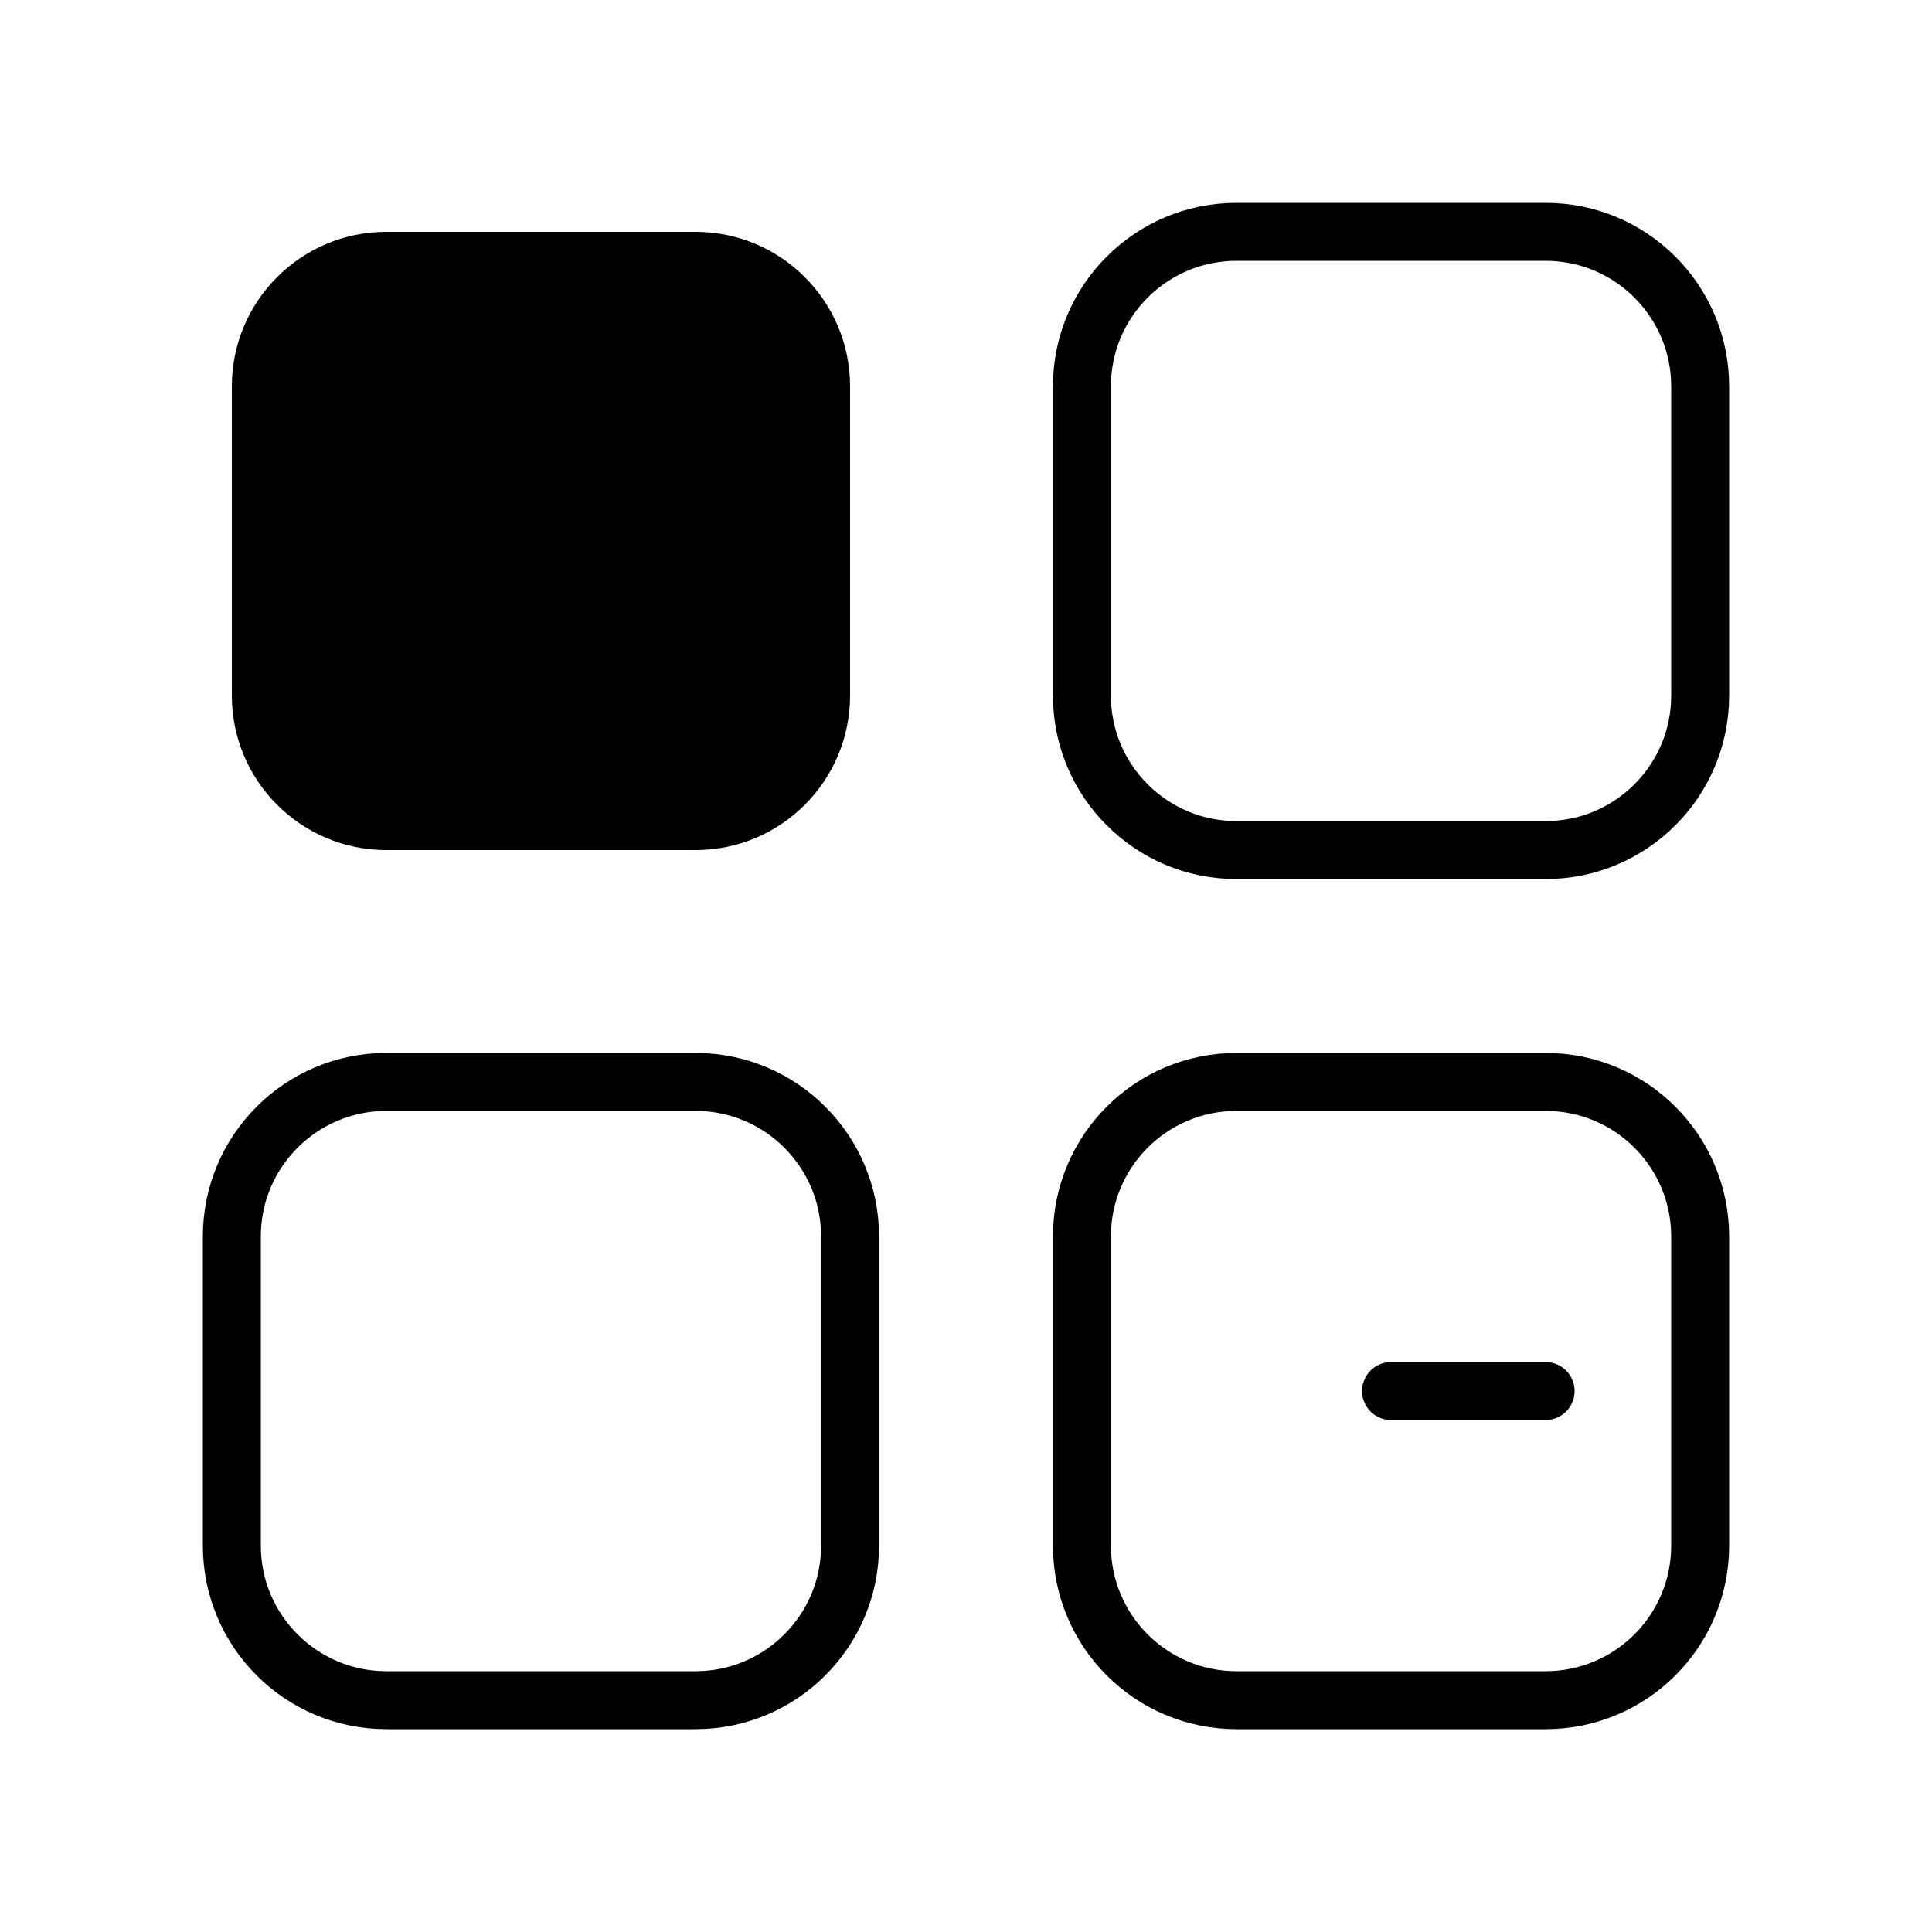
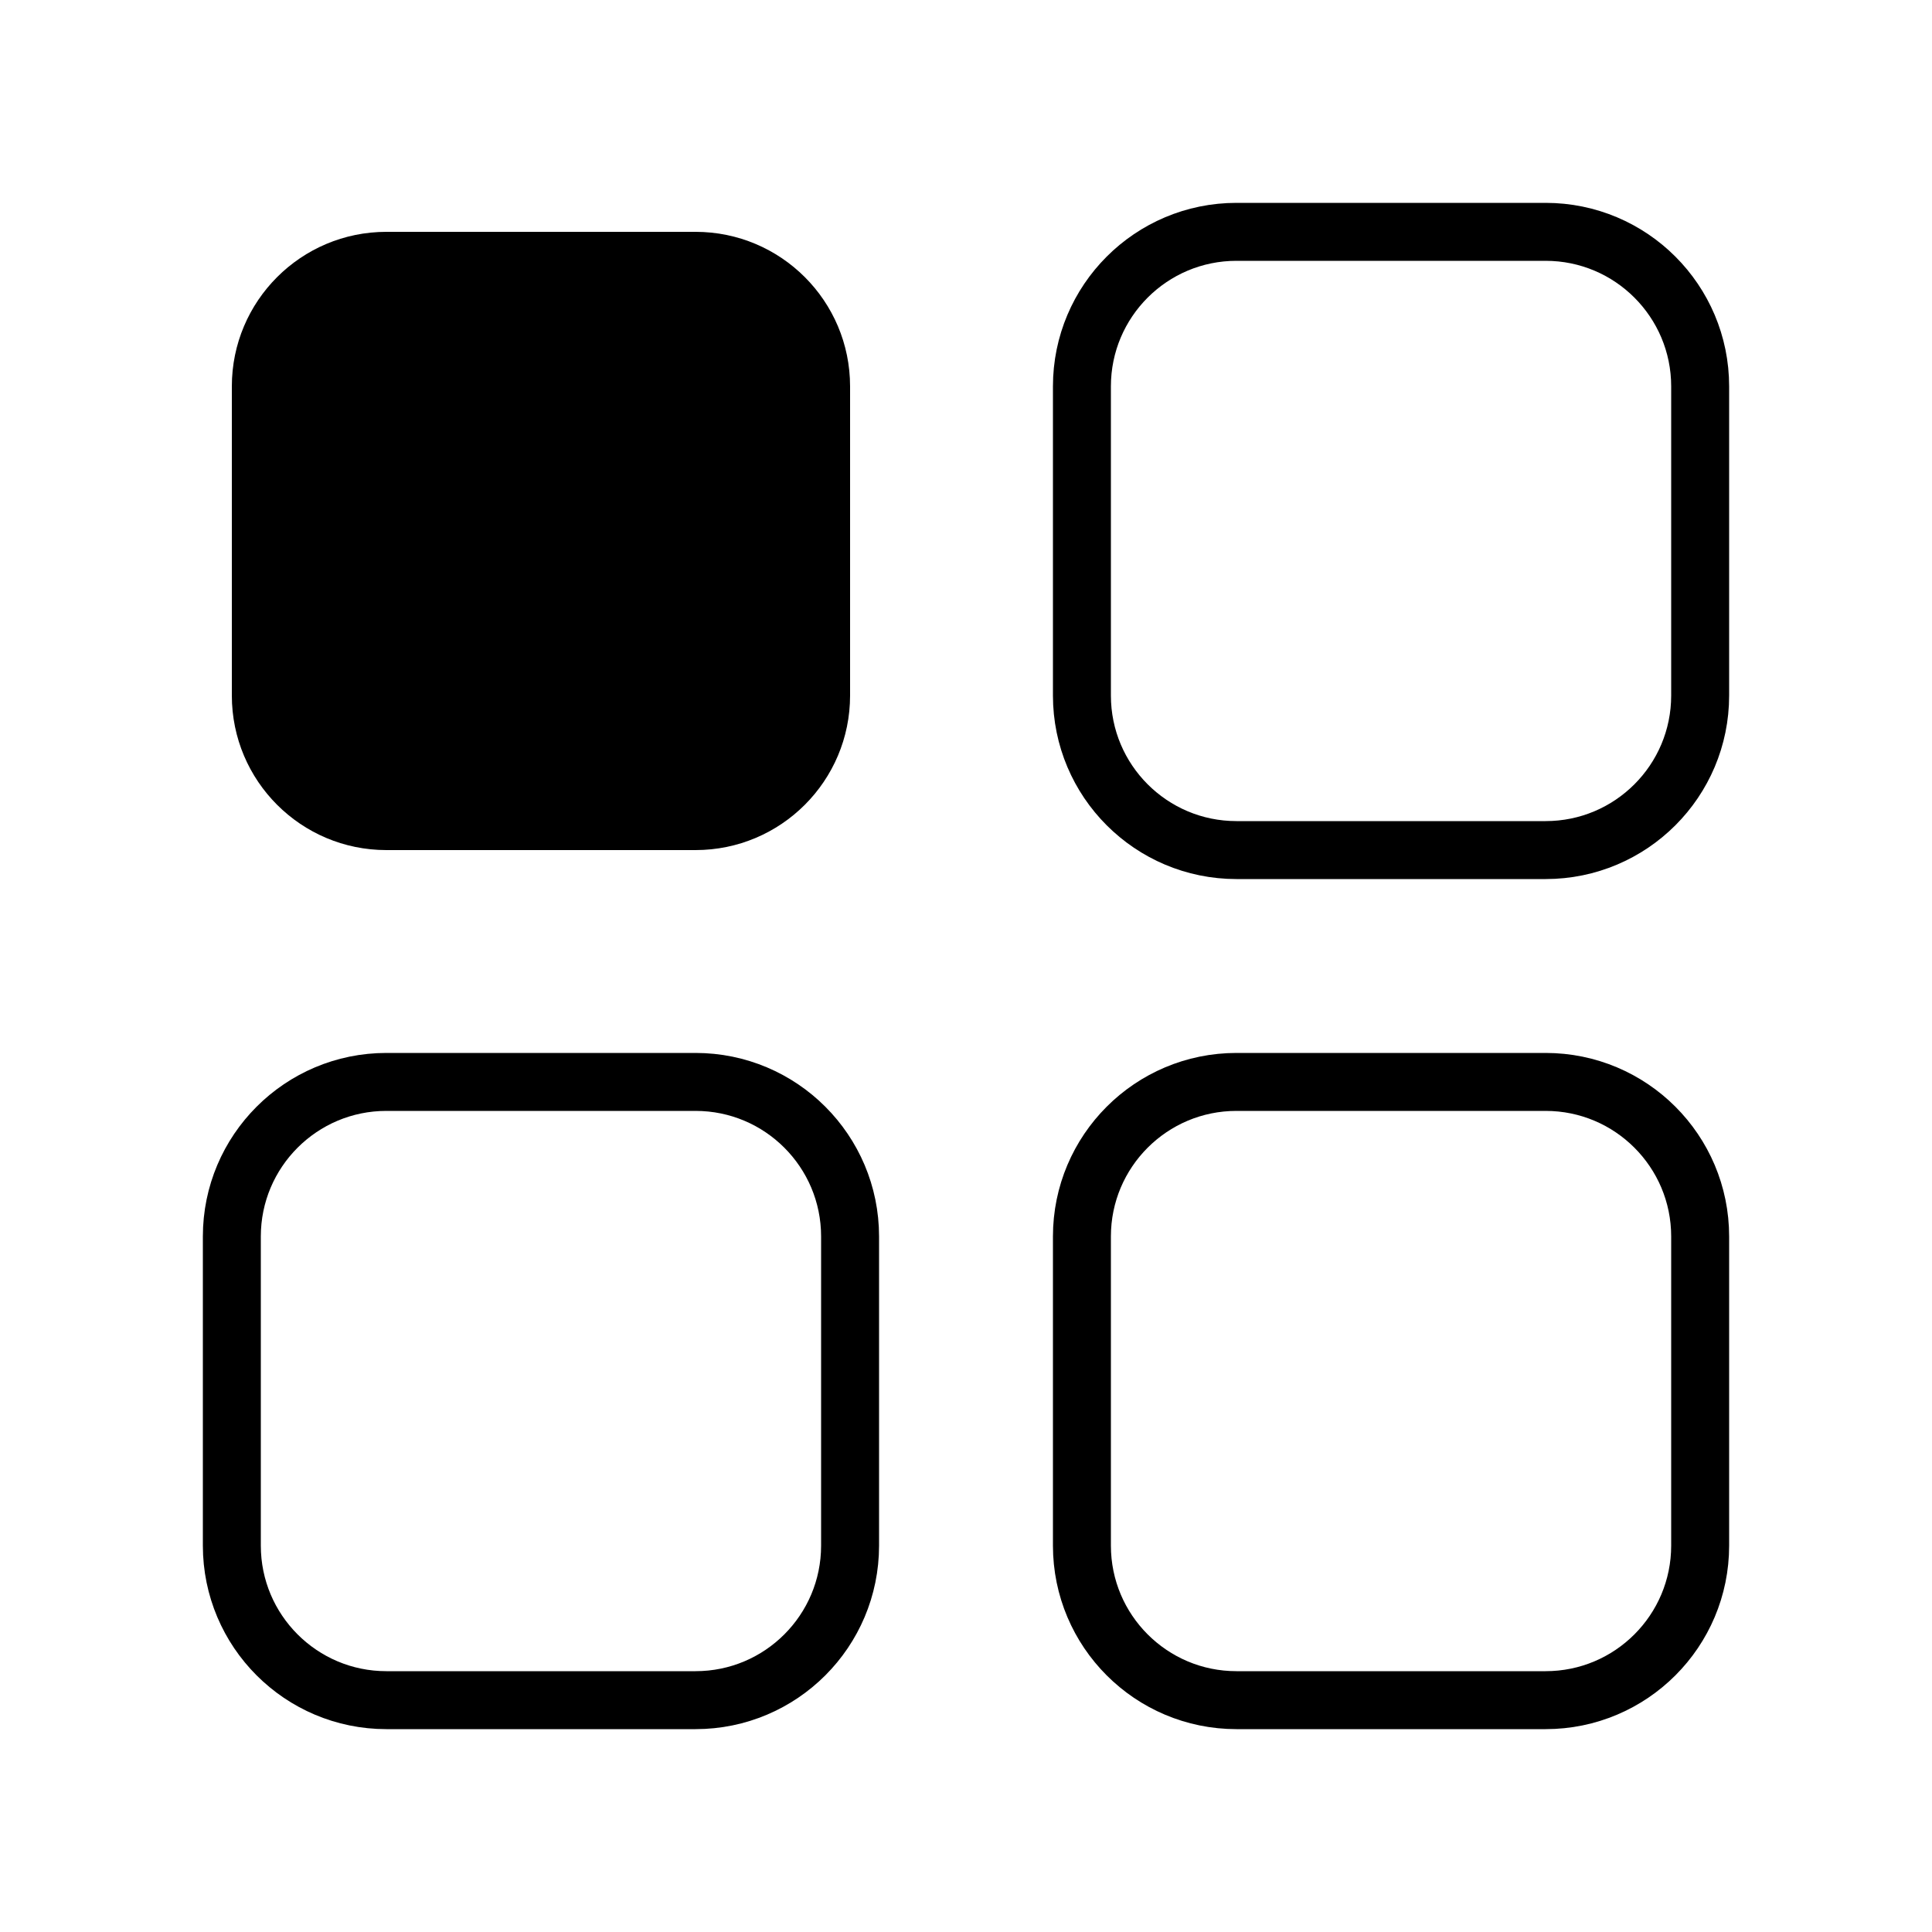
<svg xmlns="http://www.w3.org/2000/svg" viewBox="0 0 100 100" fill="none" stroke="currentColor" stroke-width="3" stroke-linecap="round" stroke-linejoin="round">
  <rect x="12" y="12" width="32" height="32" rx="8" fill="currentColor" stroke="none" />
  <rect x="56" y="12" width="32" height="32" rx="8" />
  <rect x="12" y="56" width="32" height="32" rx="8" />
-   <path d="M64 56h16a8 8 0 0 1 8 8v16a8 8 0 0 1-8 8H64a8 8 0 0 1-8-8V64a8 8 0 0 1 8-8z" />
-   <path d="M72 72h8" stroke-width="3" />
+   <rect x="56" y="56" width="32" height="32" rx="8" />
</svg>
